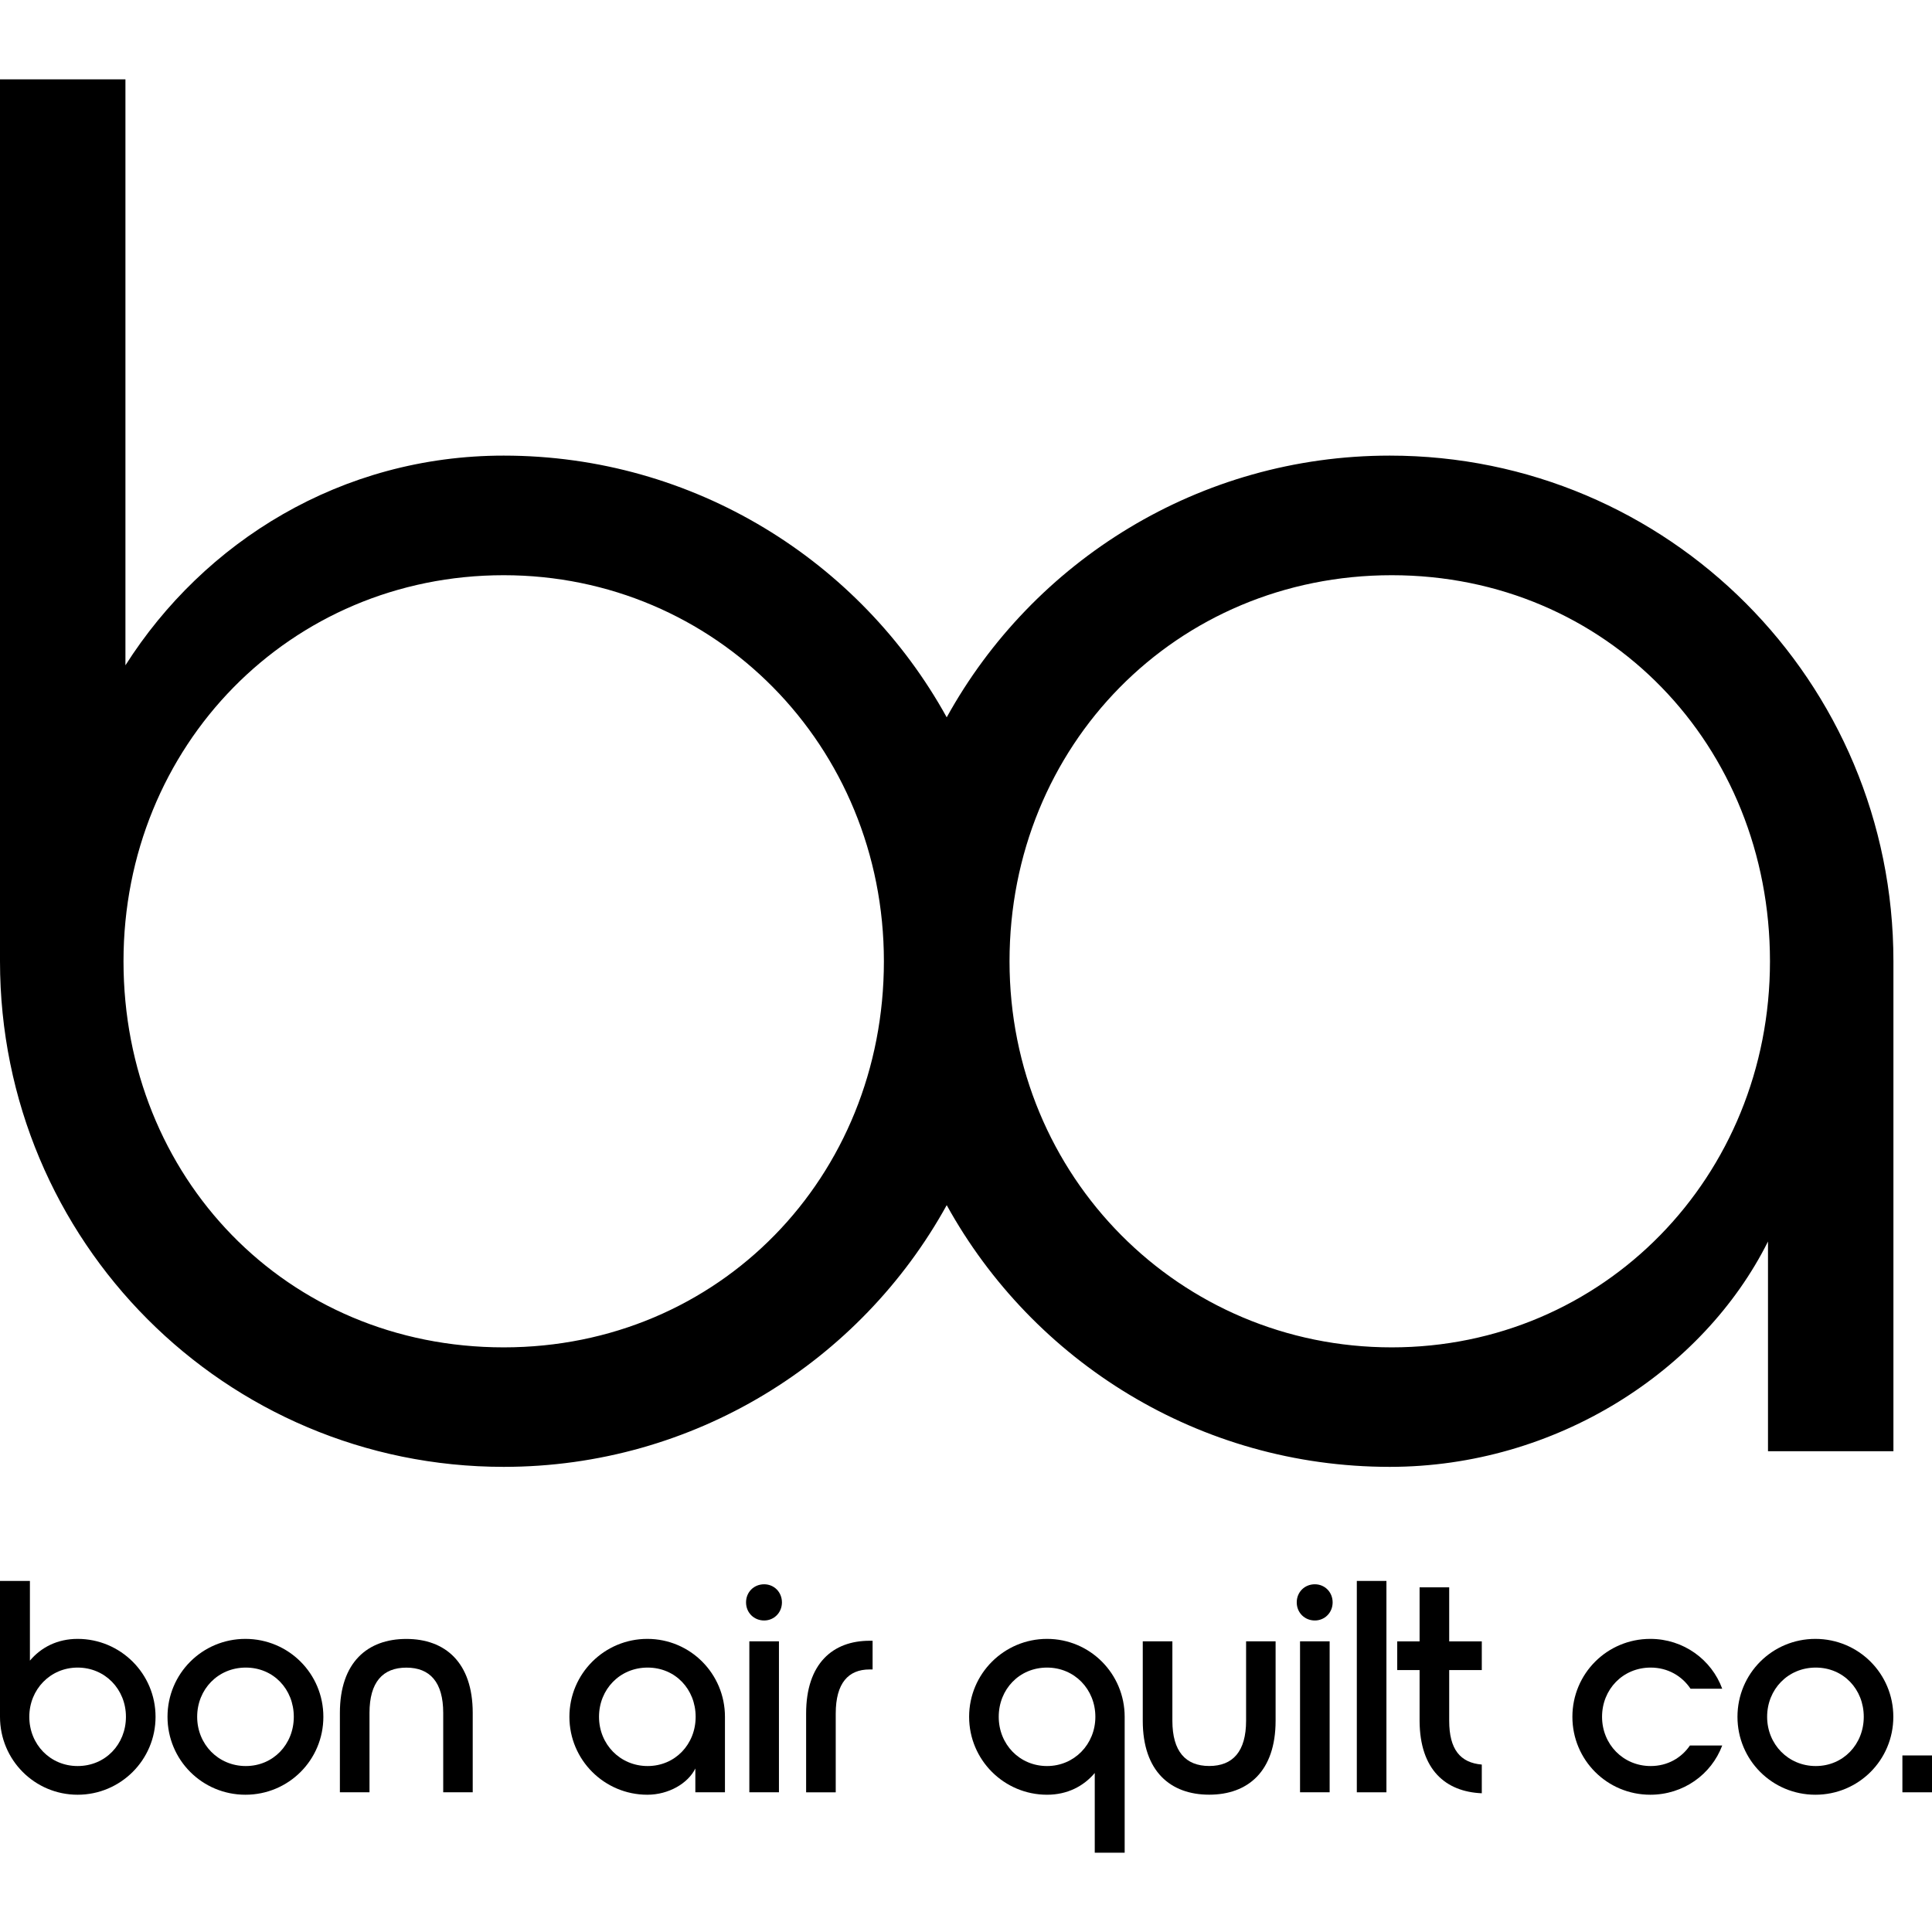
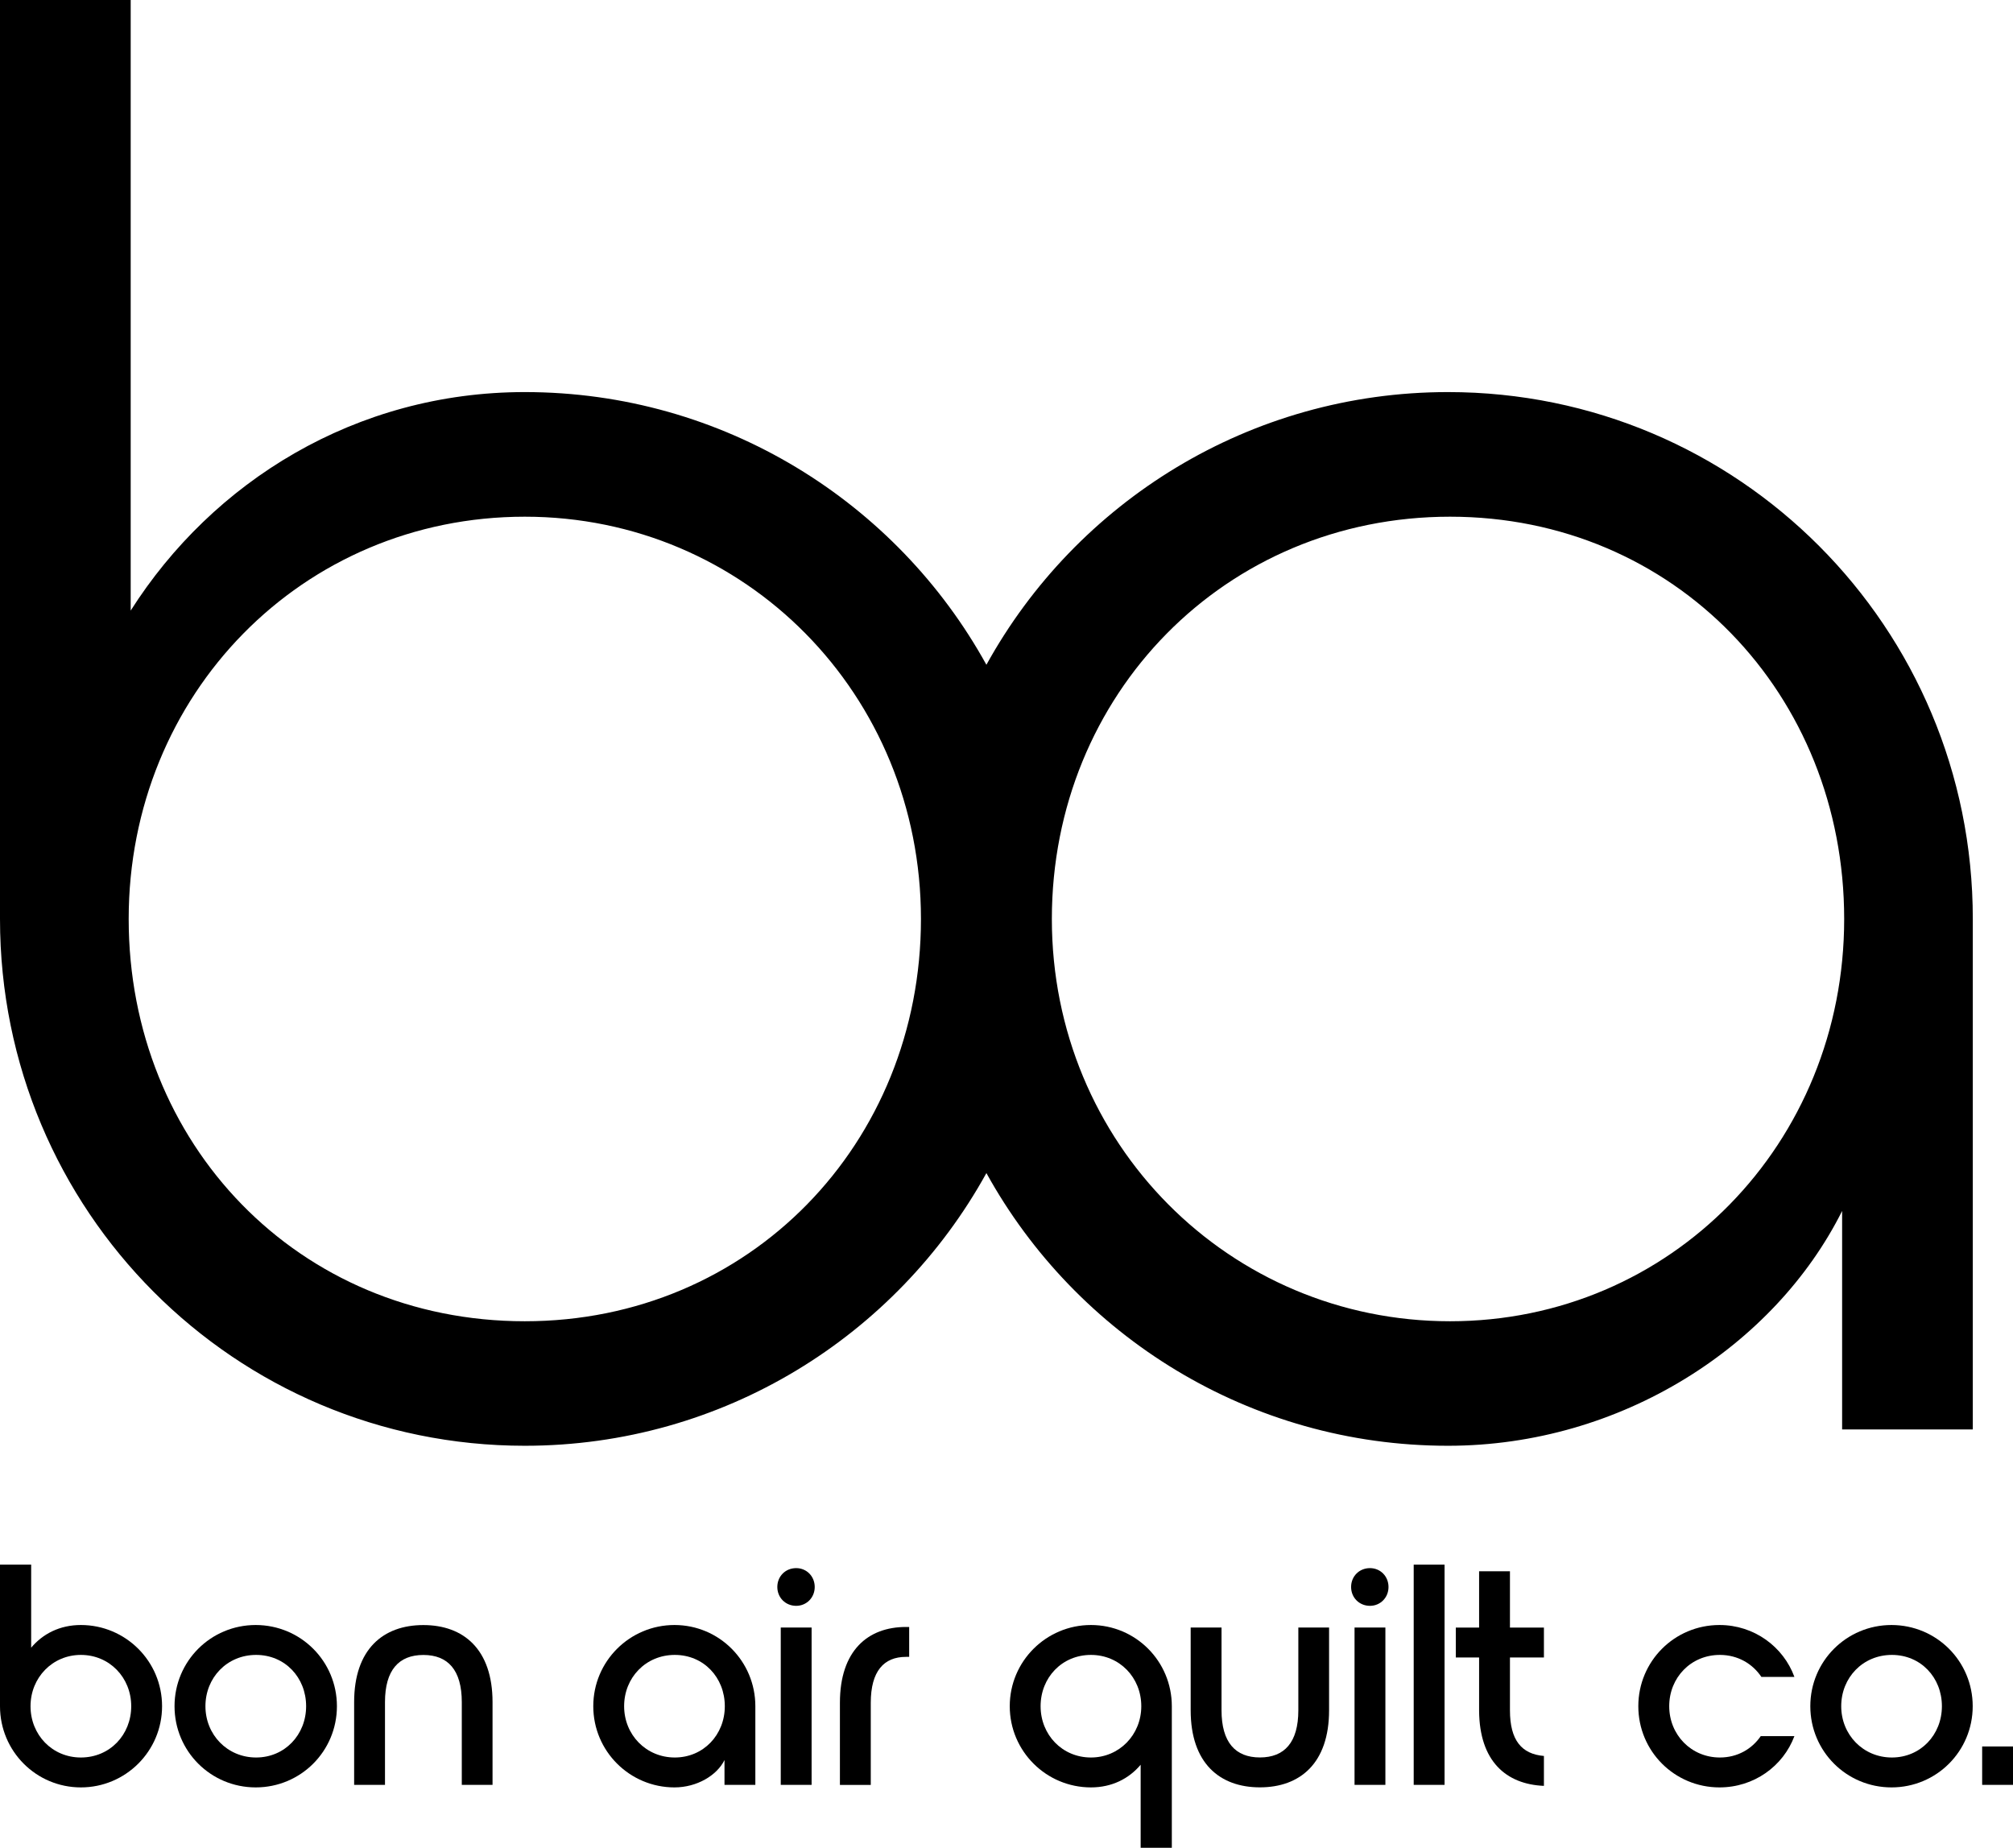
- <svg xmlns="http://www.w3.org/2000/svg" width="400" height="400" viewBox="0 0 105.833 105.833" version="1.1" id="svg351">
+ <svg xmlns="http://www.w3.org/2000/svg" width="400" height="367.156" viewBox="0 0 105.833 97.143" version="1.1" id="svg351">
  <defs id="defs345" />
-   <g id="layer1" transform="translate(0,-191.1667)">
+   <g id="layer1" transform="translate(2.228e-7,-195.5117)">
    <g transform="matrix(0.2777268,0,0,0.2777268,-33.45774,177.826)" id="g46">
      <g id="g40">
        <path d="m 120.47,359.86 h 5.9 v 15.72 c 2.2,-2.62 5.42,-4.29 9.41,-4.29 8.46,0 15.37,6.85 15.37,15.37 0,8.52 -6.91,15.37 -15.37,15.37 -8.46,0 -15.31,-6.85 -15.31,-15.37 z m 5.78,26.8 c 0,5.42 4.11,9.71 9.53,9.71 5.48,0 9.53,-4.29 9.53,-9.71 0,-5.42 -4.11,-9.71 -9.53,-9.71 -5.37,0 -9.53,4.29 -9.53,9.71 z" id="path12" />
        <path d="m 184.25,386.66 c 0,8.52 -6.85,15.37 -15.37,15.37 -8.52,0 -15.37,-6.85 -15.37,-15.37 0,-8.52 6.85,-15.37 15.37,-15.37 8.52,0.01 15.37,6.85 15.37,15.37 z m -24.89,0 c 0,5.42 4.17,9.71 9.59,9.71 5.42,0 9.47,-4.29 9.47,-9.71 0,-5.42 -3.99,-9.71 -9.47,-9.71 -5.48,0 -9.59,4.29 -9.59,9.71 z" id="path14" />
        <path d="m 213.73,401.55 h -5.84 v -15.66 c 0,-6.07 -2.62,-8.93 -7.27,-8.93 -4.65,0 -7.27,2.86 -7.27,8.93 v 15.66 h -5.84 v -15.66 c 0,-10.01 5.48,-14.59 13.1,-14.59 7.62,0 13.1,4.59 13.1,14.59 v 15.66 z" id="path16" />
        <path d="m 232.78,386.66 c 0,-8.52 6.91,-15.37 15.37,-15.37 8.46,0 15.31,6.85 15.31,15.37 v 14.89 h -5.84 v -4.7 c -1.43,2.92 -5.24,5.18 -9.47,5.18 -8.46,0 -15.37,-6.85 -15.37,-15.37 z m 24.9,0 c 0,-5.42 -3.99,-9.71 -9.47,-9.71 -5.48,0 -9.59,4.29 -9.59,9.71 0,5.42 4.17,9.71 9.59,9.71 5.42,0 9.47,-4.29 9.47,-9.71 z" id="path18" />
        <path d="m 267.62,364.09 c 0,-2.03 1.55,-3.57 3.57,-3.57 1.97,0 3.51,1.55 3.51,3.57 0,2.02 -1.55,3.57 -3.51,3.57 -2.02,0 -3.57,-1.55 -3.57,-3.57 z m 0.65,7.68 h 5.84 v 29.78 h -5.84 z" id="path20" />
        <path d="m 279.47,386.01 c 0,-9.89 5.3,-14.35 12.51,-14.35 h 0.6 v 5.66 h -0.6 c -4.17,0 -6.67,2.68 -6.67,8.7 v 15.54 h -5.84 z" id="path22" />
        <path d="m 342.3,413.46 h -5.9 v -15.72 c -2.2,2.62 -5.42,4.29 -9.41,4.29 -8.46,0 -15.37,-6.85 -15.37,-15.37 0,-8.52 6.91,-15.37 15.37,-15.37 8.46,0 15.31,6.85 15.31,15.37 z m -5.78,-26.8 c 0,-5.42 -4.11,-9.71 -9.53,-9.71 -5.48,0 -9.53,4.29 -9.53,9.71 0,5.42 4.11,9.71 9.53,9.71 5.36,0 9.53,-4.29 9.53,-9.71 z" id="path24" />
        <path d="m 372.07,371.77 v 15.66 c 0,10.01 -5.48,14.59 -13.1,14.59 -7.62,0 -13.1,-4.59 -13.1,-14.59 v -15.66 h 5.84 v 15.66 c 0,6.07 2.62,8.93 7.27,8.93 4.65,0 7.27,-2.86 7.27,-8.93 v -15.66 z" id="path26" />
        <path d="m 376.24,364.09 c 0,-2.03 1.55,-3.57 3.57,-3.57 1.97,0 3.51,1.55 3.51,3.57 0,2.02 -1.55,3.57 -3.51,3.57 -2.02,0 -3.57,-1.55 -3.57,-3.57 z m 0.65,7.68 h 5.84 v 29.78 h -5.84 z" id="path28" />
        <path d="m 388.09,401.55 v -41.69 h 5.84 v 41.69 z" id="path30" />
        <path d="m 406.31,377.43 v 10.01 c 0,5.66 2.2,8.28 6.43,8.64 v 5.66 c -7.15,-0.3 -12.21,-4.65 -12.27,-14.23 v -10.07 h -4.41 v -5.66 h 4.41 v -10.66 h 5.84 v 10.66 h 6.43 v 5.66 h -6.43 z" id="path32" />
        <path d="m 430.61,386.66 c 0,-8.52 6.85,-15.37 15.37,-15.37 6.55,0 12.09,4.11 14.18,9.83 h -6.25 c -1.67,-2.5 -4.47,-4.17 -7.86,-4.17 -5.48,0 -9.59,4.29 -9.59,9.71 0,5.42 4.17,9.71 9.59,9.71 3.34,0 6.07,-1.61 7.74,-4.05 h 6.37 c -2.14,5.72 -7.68,9.71 -14.18,9.71 -8.52,0 -15.37,-6.85 -15.37,-15.37 z" id="path34" />
        <path d="m 493.91,386.66 c 0,8.52 -6.85,15.37 -15.37,15.37 -8.52,0 -15.37,-6.85 -15.37,-15.37 0,-8.52 6.85,-15.37 15.37,-15.37 8.52,0.01 15.37,6.85 15.37,15.37 z m -24.89,0 c 0,5.42 4.17,9.71 9.59,9.71 5.42,0 9.47,-4.29 9.47,-9.71 0,-5.42 -3.99,-9.71 -9.47,-9.71 -5.48,0 -9.59,4.29 -9.59,9.71 z" id="path36" />
        <path d="m 495.7,394.28 h 5.84 v 7.27 h -5.84 z" id="path38" />
      </g>
      <g id="g44">
        <path d="m 394.58,137.9 c -37.54,0 -70.37,20.79 -87.38,51.62 -17.01,-30.82 -49.85,-51.62 -87.38,-51.62 -32.08,0 -59.14,17.01 -74.61,41.36 V 63.68 h -24.74 v 173.95 c 0,55.28 44.45,99.73 99.35,99.73 37.54,0 70.37,-20.79 87.38,-51.62 17.01,30.82 49.84,51.62 87.38,51.62 32.86,0 61.85,-18.94 74.61,-44.45 v 41.36 h 24.74 v -96.64 c 0,-55.27 -44.46,-99.73 -99.35,-99.73 z M 219.82,313.79 c -42.91,0 -74.99,-33.63 -74.99,-76.15 0,-42.52 32.86,-76.15 74.99,-76.15 41.75,0 74.99,33.63 74.99,76.15 0,42.52 -32.47,76.15 -74.99,76.15 z m 175.15,0 c -41.75,0 -75.38,-33.63 -75.38,-76.15 0,-42.52 32.86,-76.15 75.38,-76.15 42.52,0 74.61,33.63 74.61,76.15 0,42.52 -32.86,76.15 -74.61,76.15 z" id="path42" />
      </g>
    </g>
  </g>
</svg>
